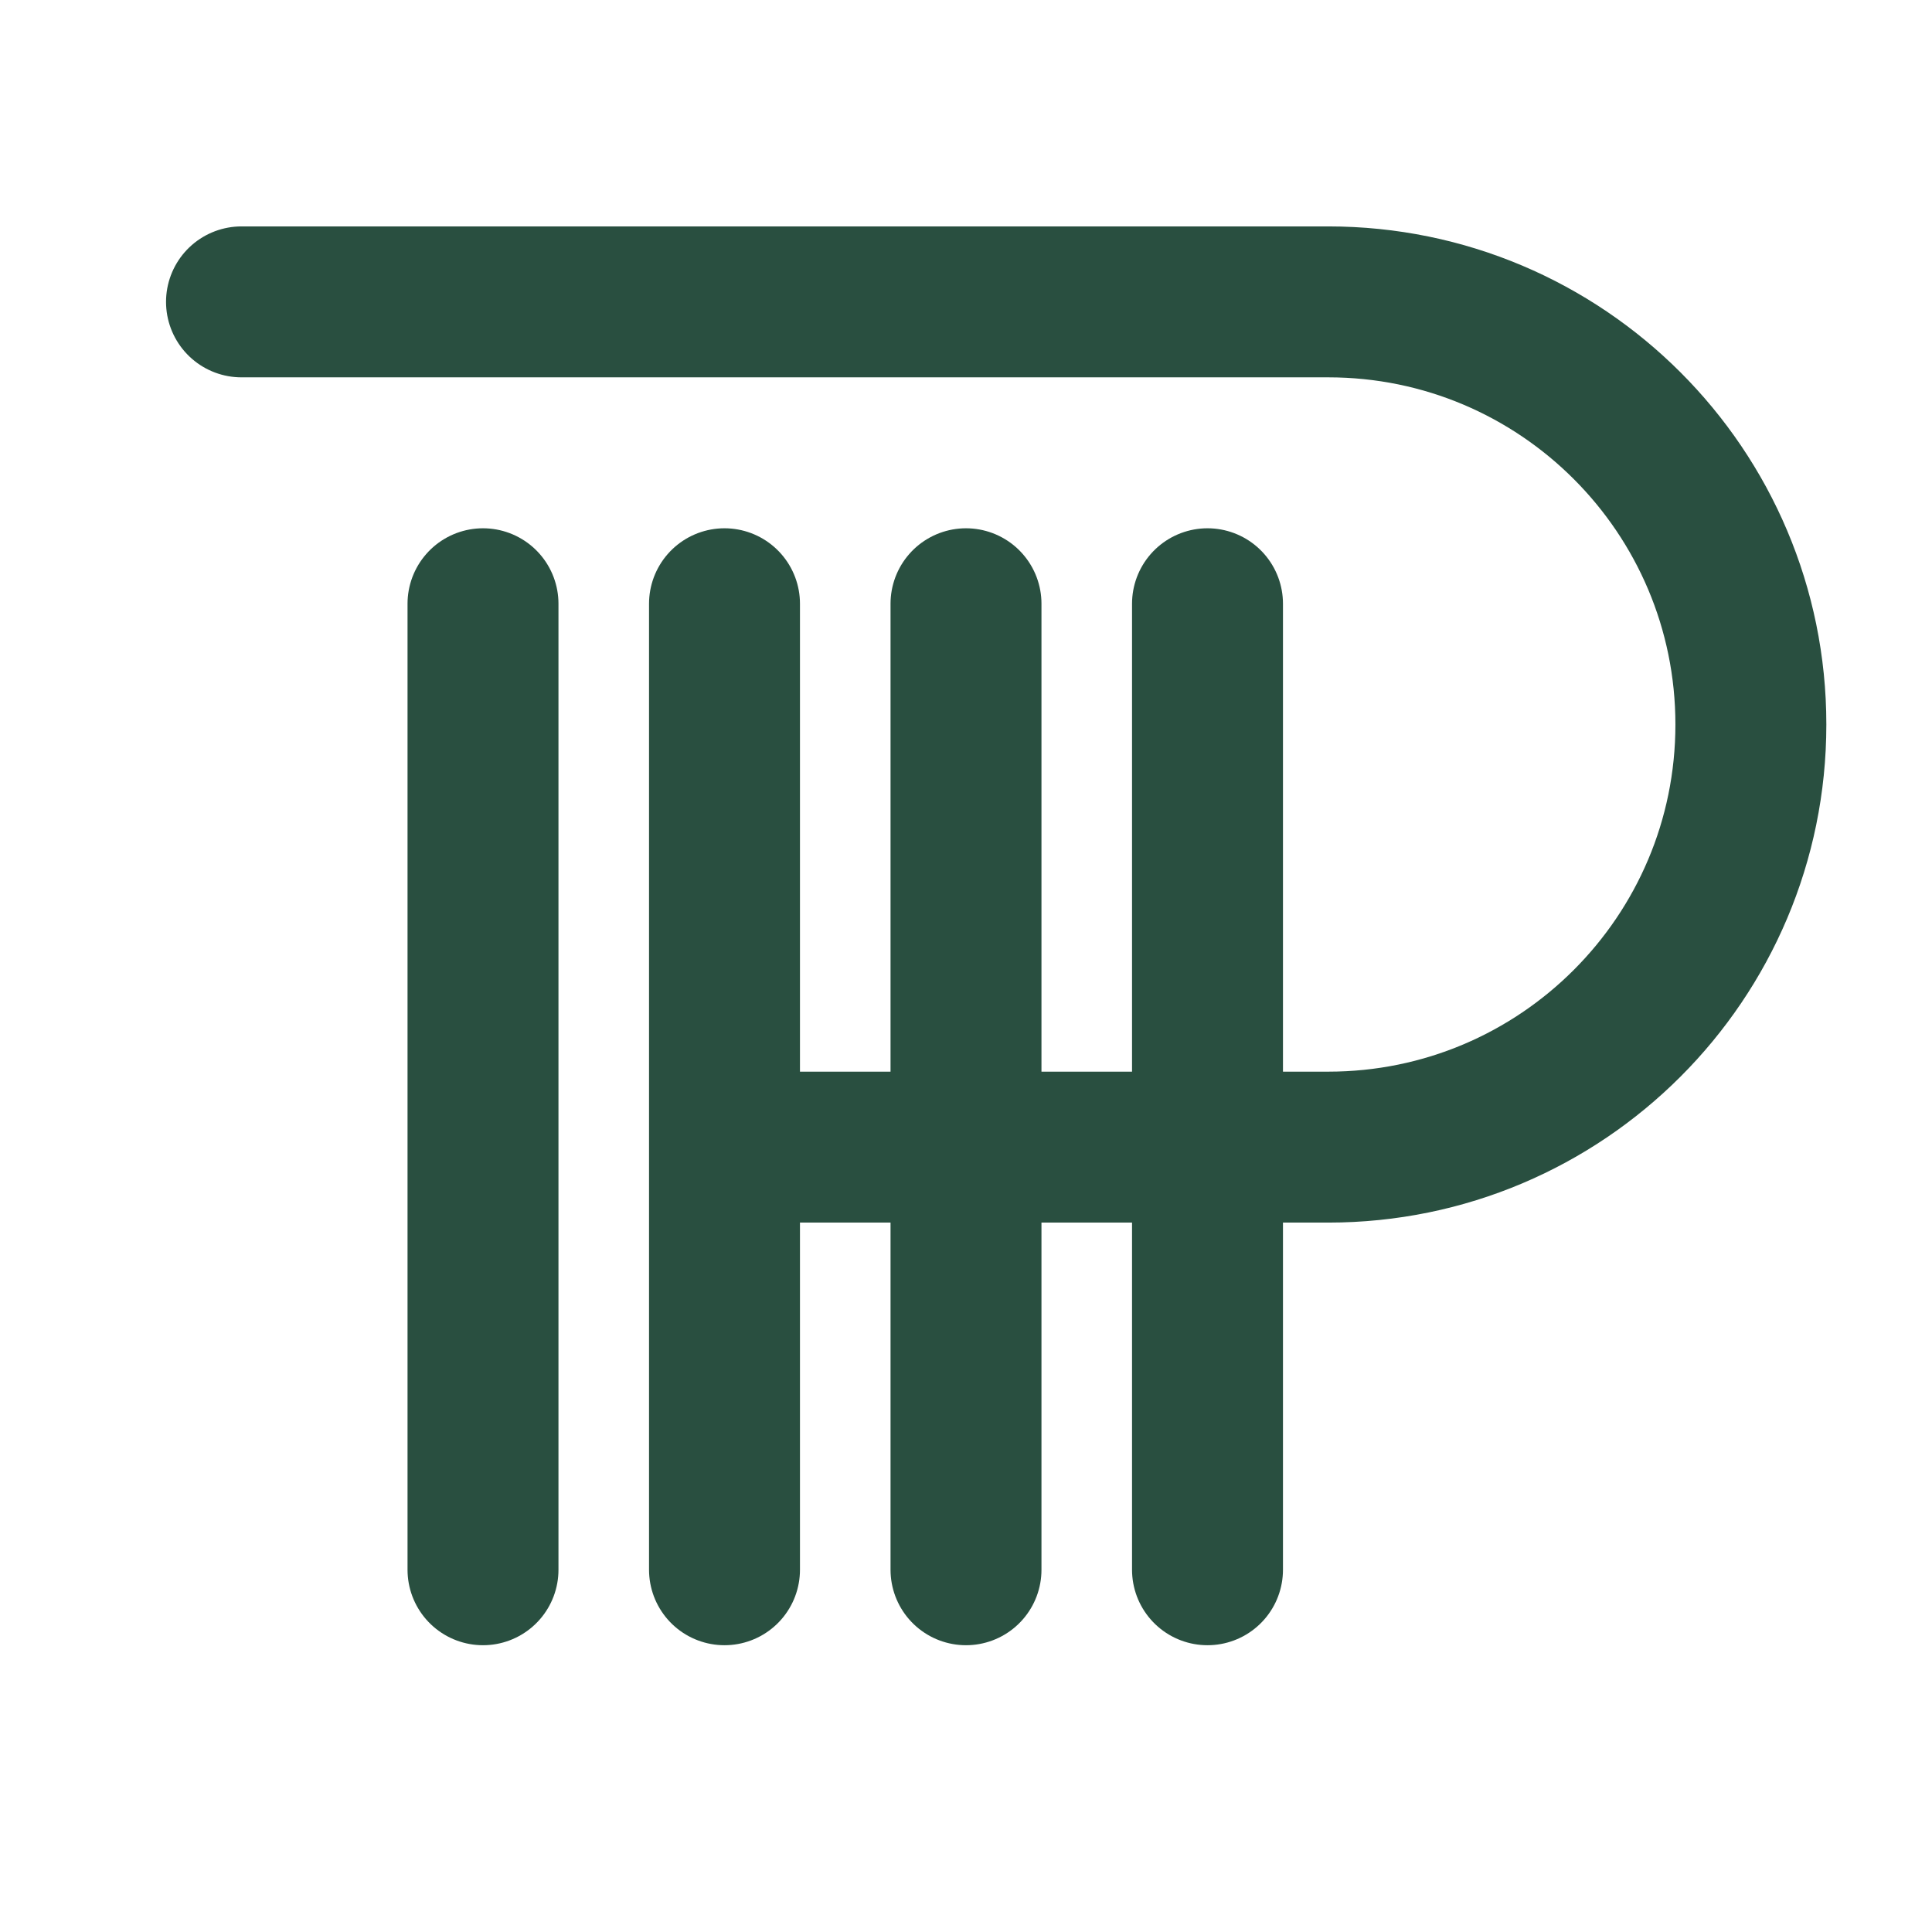
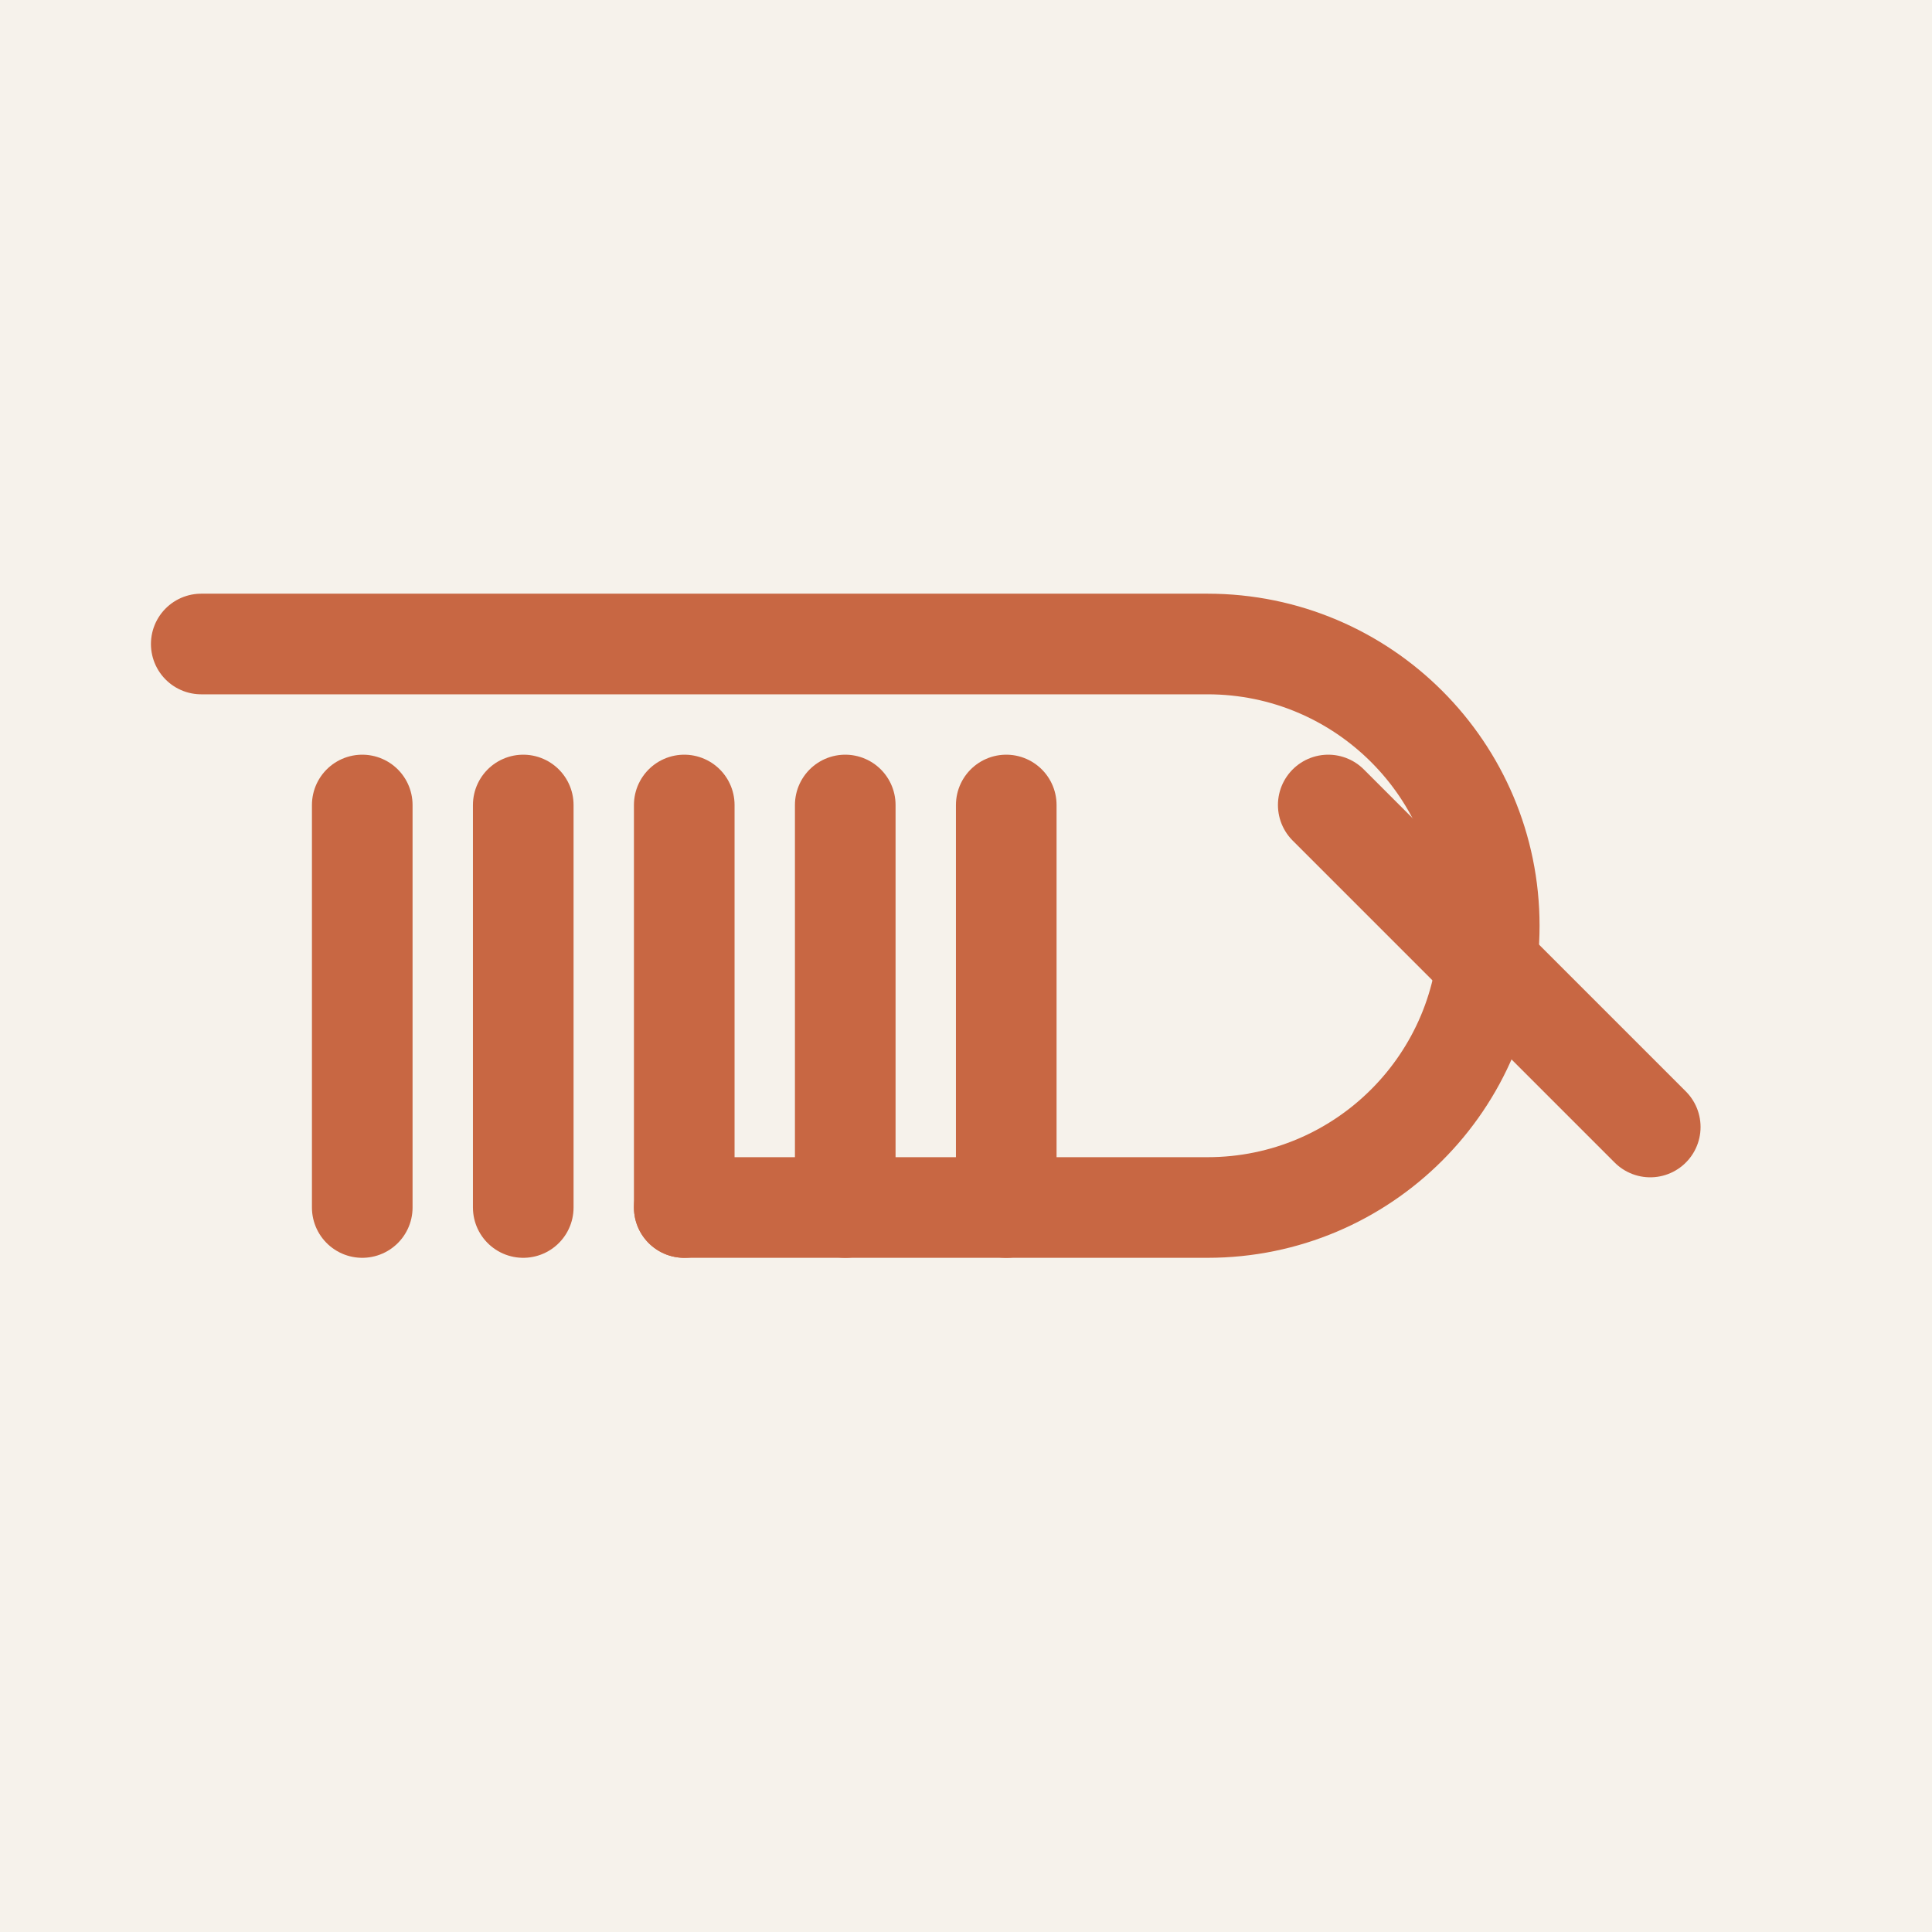
- <svg xmlns="http://www.w3.org/2000/svg" viewBox="0 0 32 32">
-   <path fill="none" stroke="#294f40" stroke-linecap="round" stroke-linejoin="round" stroke-width="2.5" d="M4 5h18a7 7 0 0 1 0 14H13" />
-   <path fill="none" stroke="#294f40" stroke-linecap="round" stroke-linejoin="round" stroke-width="2.5" d="M8 10v16M12 10v16M16 10v16M20 10v16" />
+ <svg xmlns="http://www.w3.org/2000/svg" viewBox="0 0 48 48">
+   <rect width="48" height="48" fill="#f6f2eb" />
+   <svg x="2" y="10" width="44" height="28" viewBox="0 0 44 28">
+     <path fill="none" stroke="#c86743" stroke-linecap="round" stroke-linejoin="round" stroke-width="2.5" d="M3 6h25a7 7 0 0 1 0 14H15" />
+     <path fill="none" stroke="#c86743" stroke-linecap="round" stroke-linejoin="round" stroke-width="2.5" d="M7 10v10M11 10v10M15 10v10M19 10v10M23 10v10" />
+     <path fill="none" stroke="#c86743" stroke-linecap="round" stroke-linejoin="round" stroke-width="2.5" d="M31 10l8 8" />
+   </svg>
</svg>
